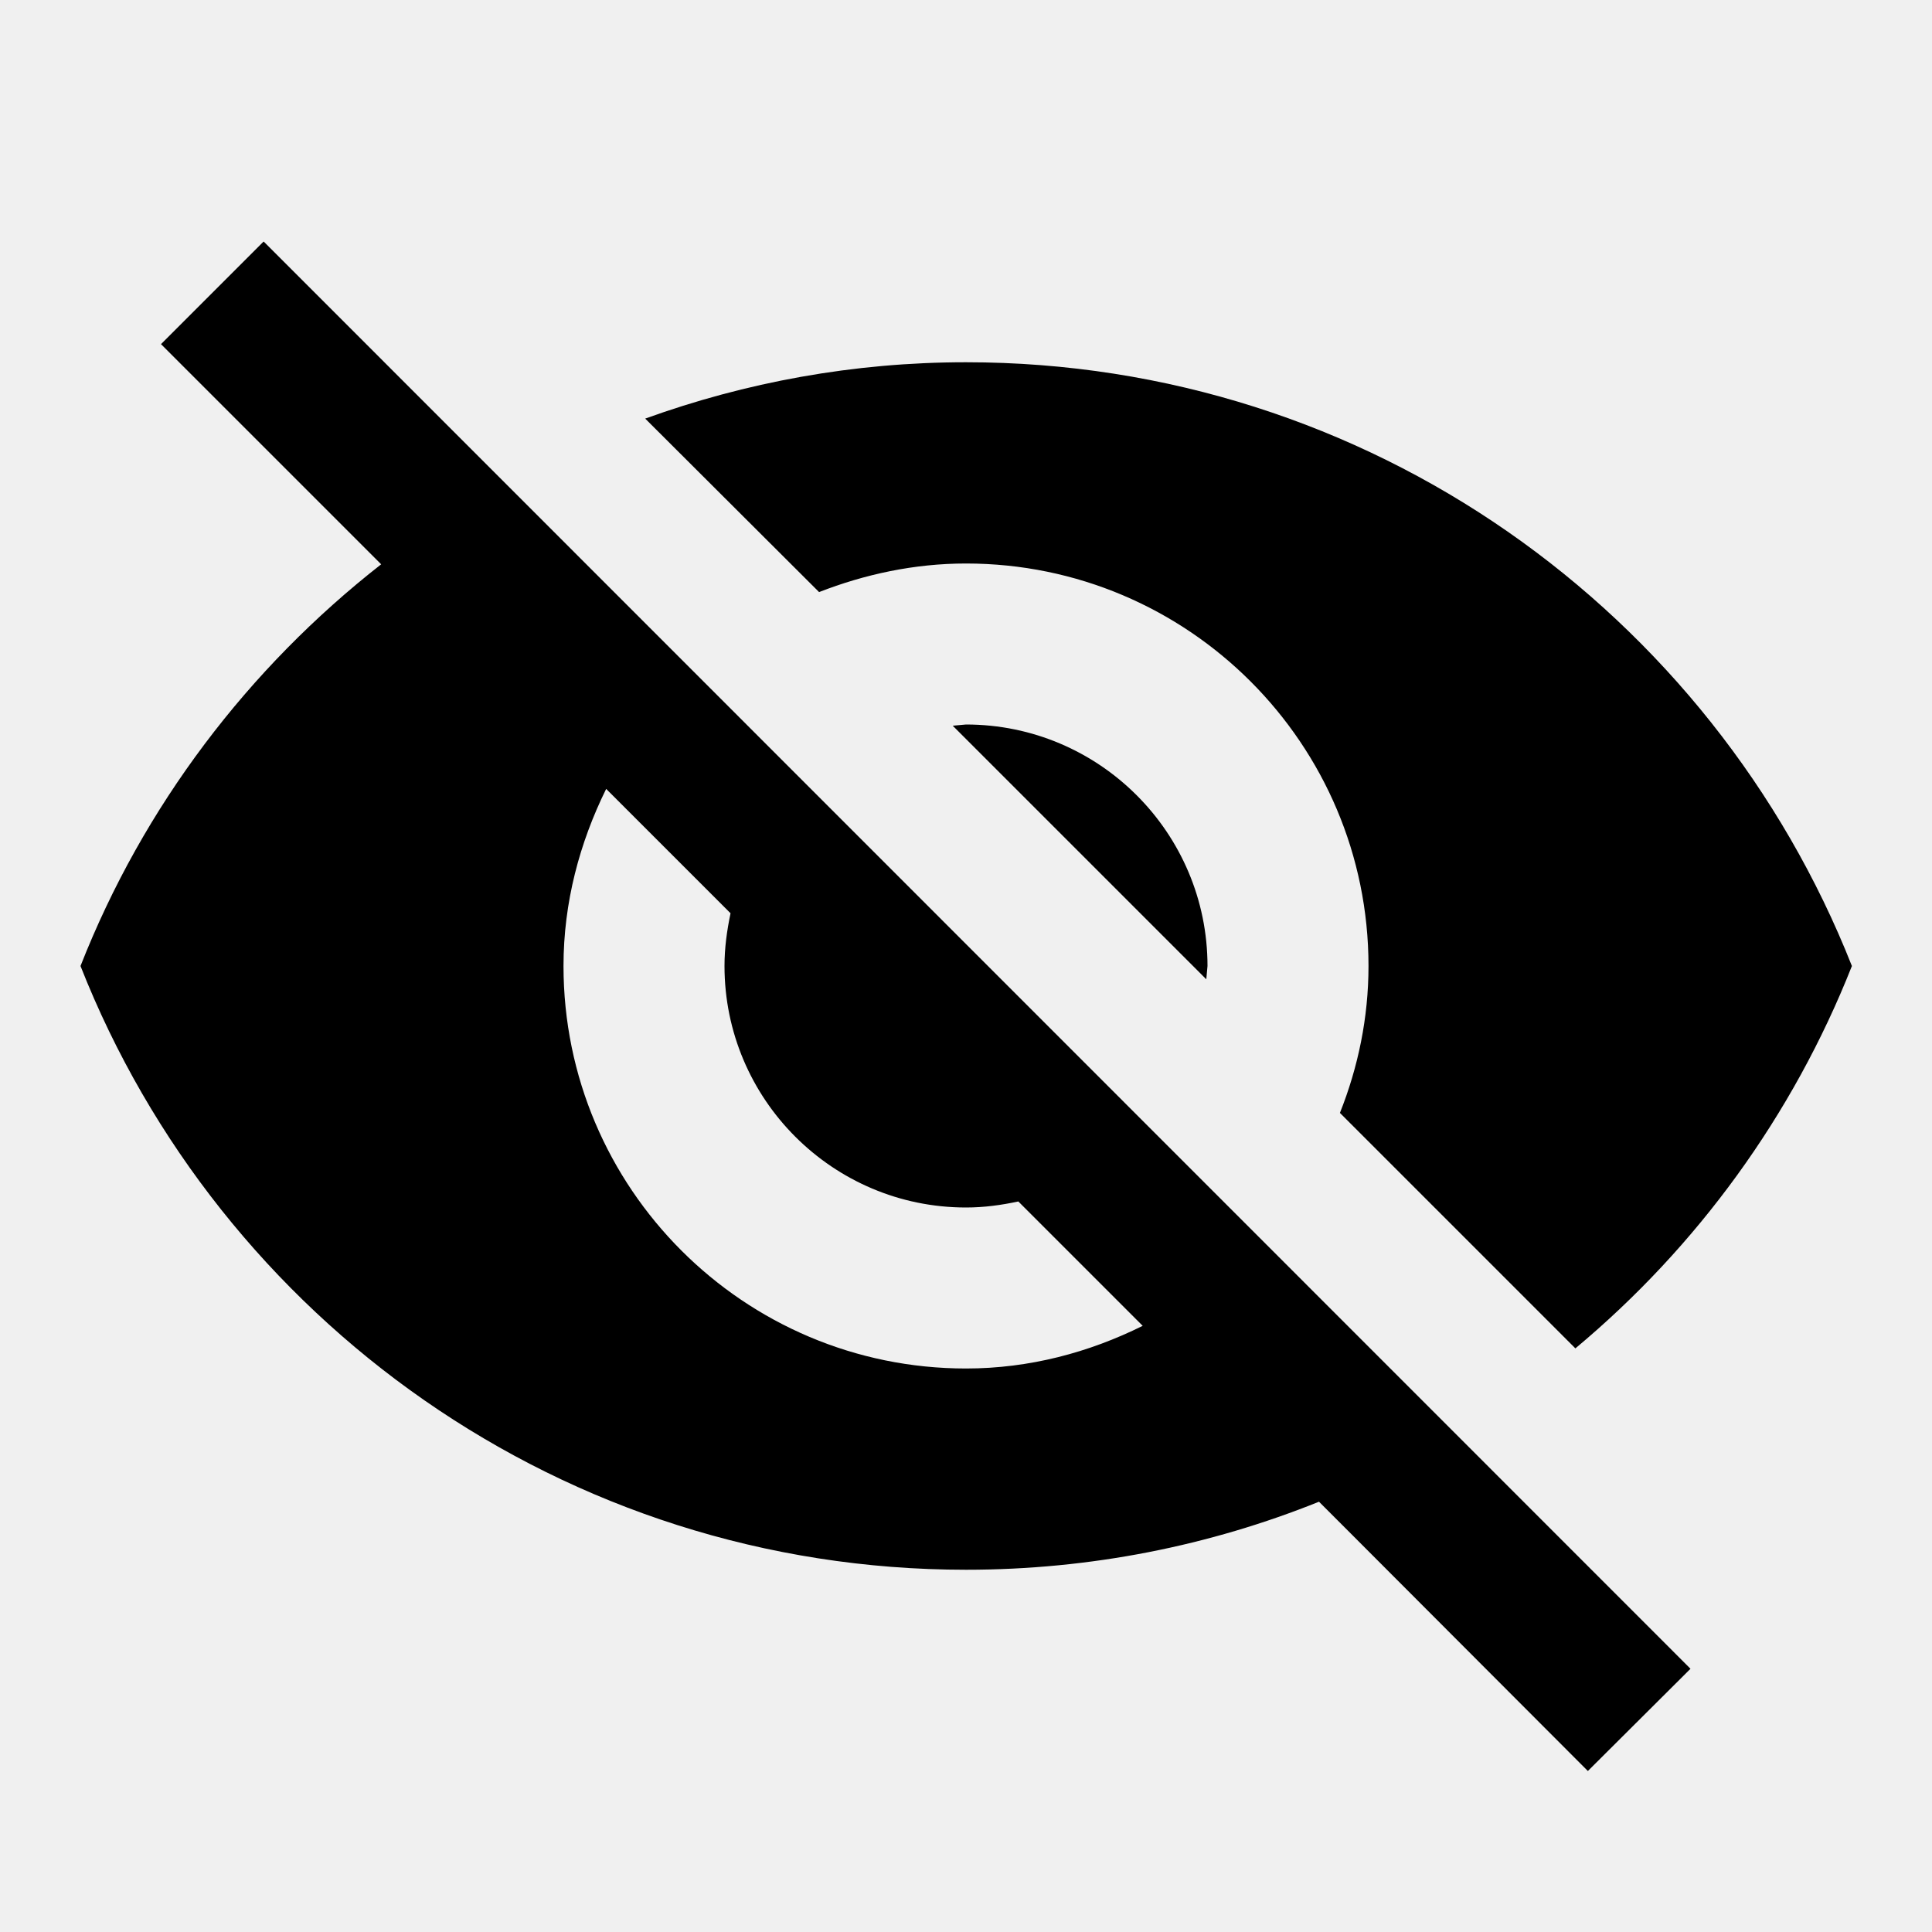
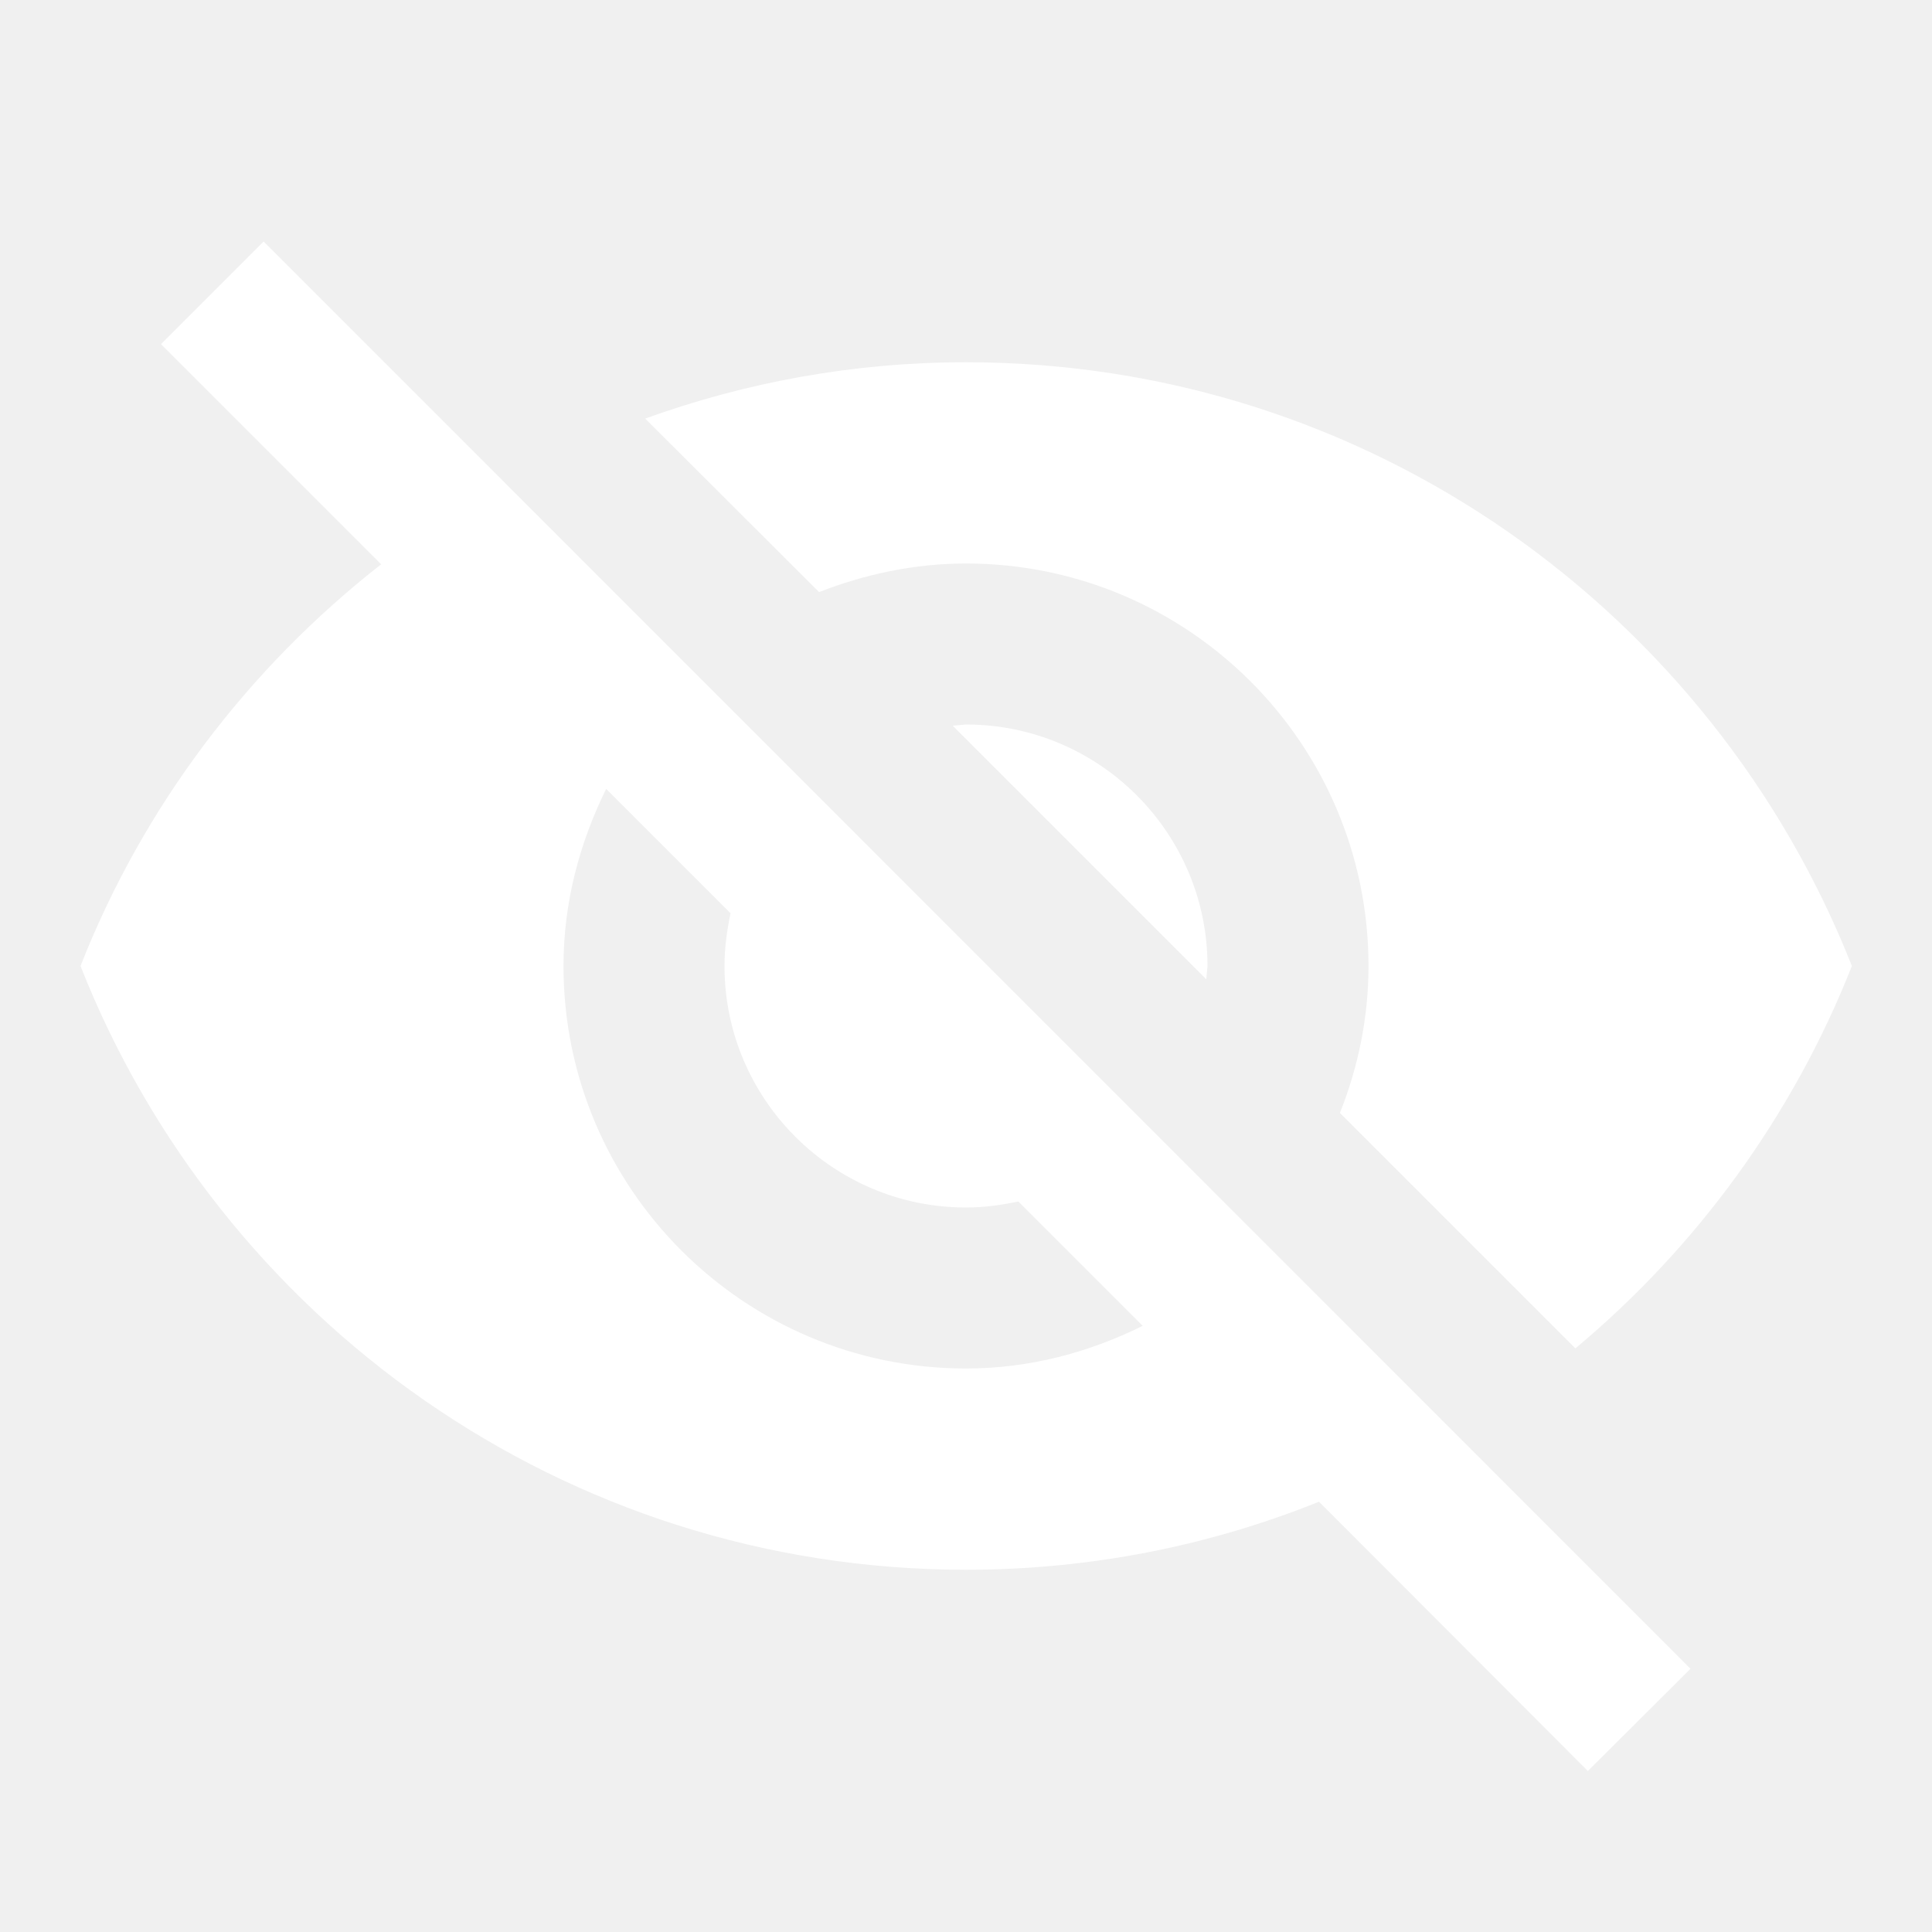
- <svg xmlns="http://www.w3.org/2000/svg" class="svg-icon" style="width: 1em; height: 1em;vertical-align: middle;fill: currentColor;overflow: hidden;" viewBox="0 0 1024 1024" version="1.1">
+ <svg xmlns="http://www.w3.org/2000/svg" class="svg-icon" style="width: 1em; height: 1em;vertical-align: middle;fill: white;overflow: hidden;" viewBox="0 0 1024 1024" version="1.1">
  <path d="M512 298.667c117.76 0 213.333 95.573 213.333 213.333 0 27.52-5.547 53.76-15.147 77.867l124.8 124.8c64.427-53.76 115.2-123.307 146.56-202.667-74.027-187.307-256-320-469.547-320-59.733 0-116.907 10.667-170.027 29.867l92.16 91.947c24.107-9.387 50.347-15.147 77.867-15.147zM85.333 182.4l97.28 97.28 19.413 19.413C131.627 354.133 75.947 427.307 42.667 512c73.813 187.307 256 320 469.333 320 66.133 0 129.28-12.8 187.093-36.053l18.133 18.133L841.6 938.667 896 884.48 139.733 128 85.333 182.4zM321.28 418.133l65.92 65.92c-1.92 9.173-3.2 18.347-3.2 27.947 0 70.613 57.387 128 128 128 9.6 0 18.773-1.28 27.733-3.2l65.92 65.92C577.28 716.8 545.707 725.333 512 725.333c-117.76 0-213.333-95.573-213.333-213.333 0-33.707 8.533-65.28 22.613-93.867z m183.68-33.493l134.4 134.4L640 512c0-70.613-57.387-128-128-128l-7.04 0.64z" />
</svg>
